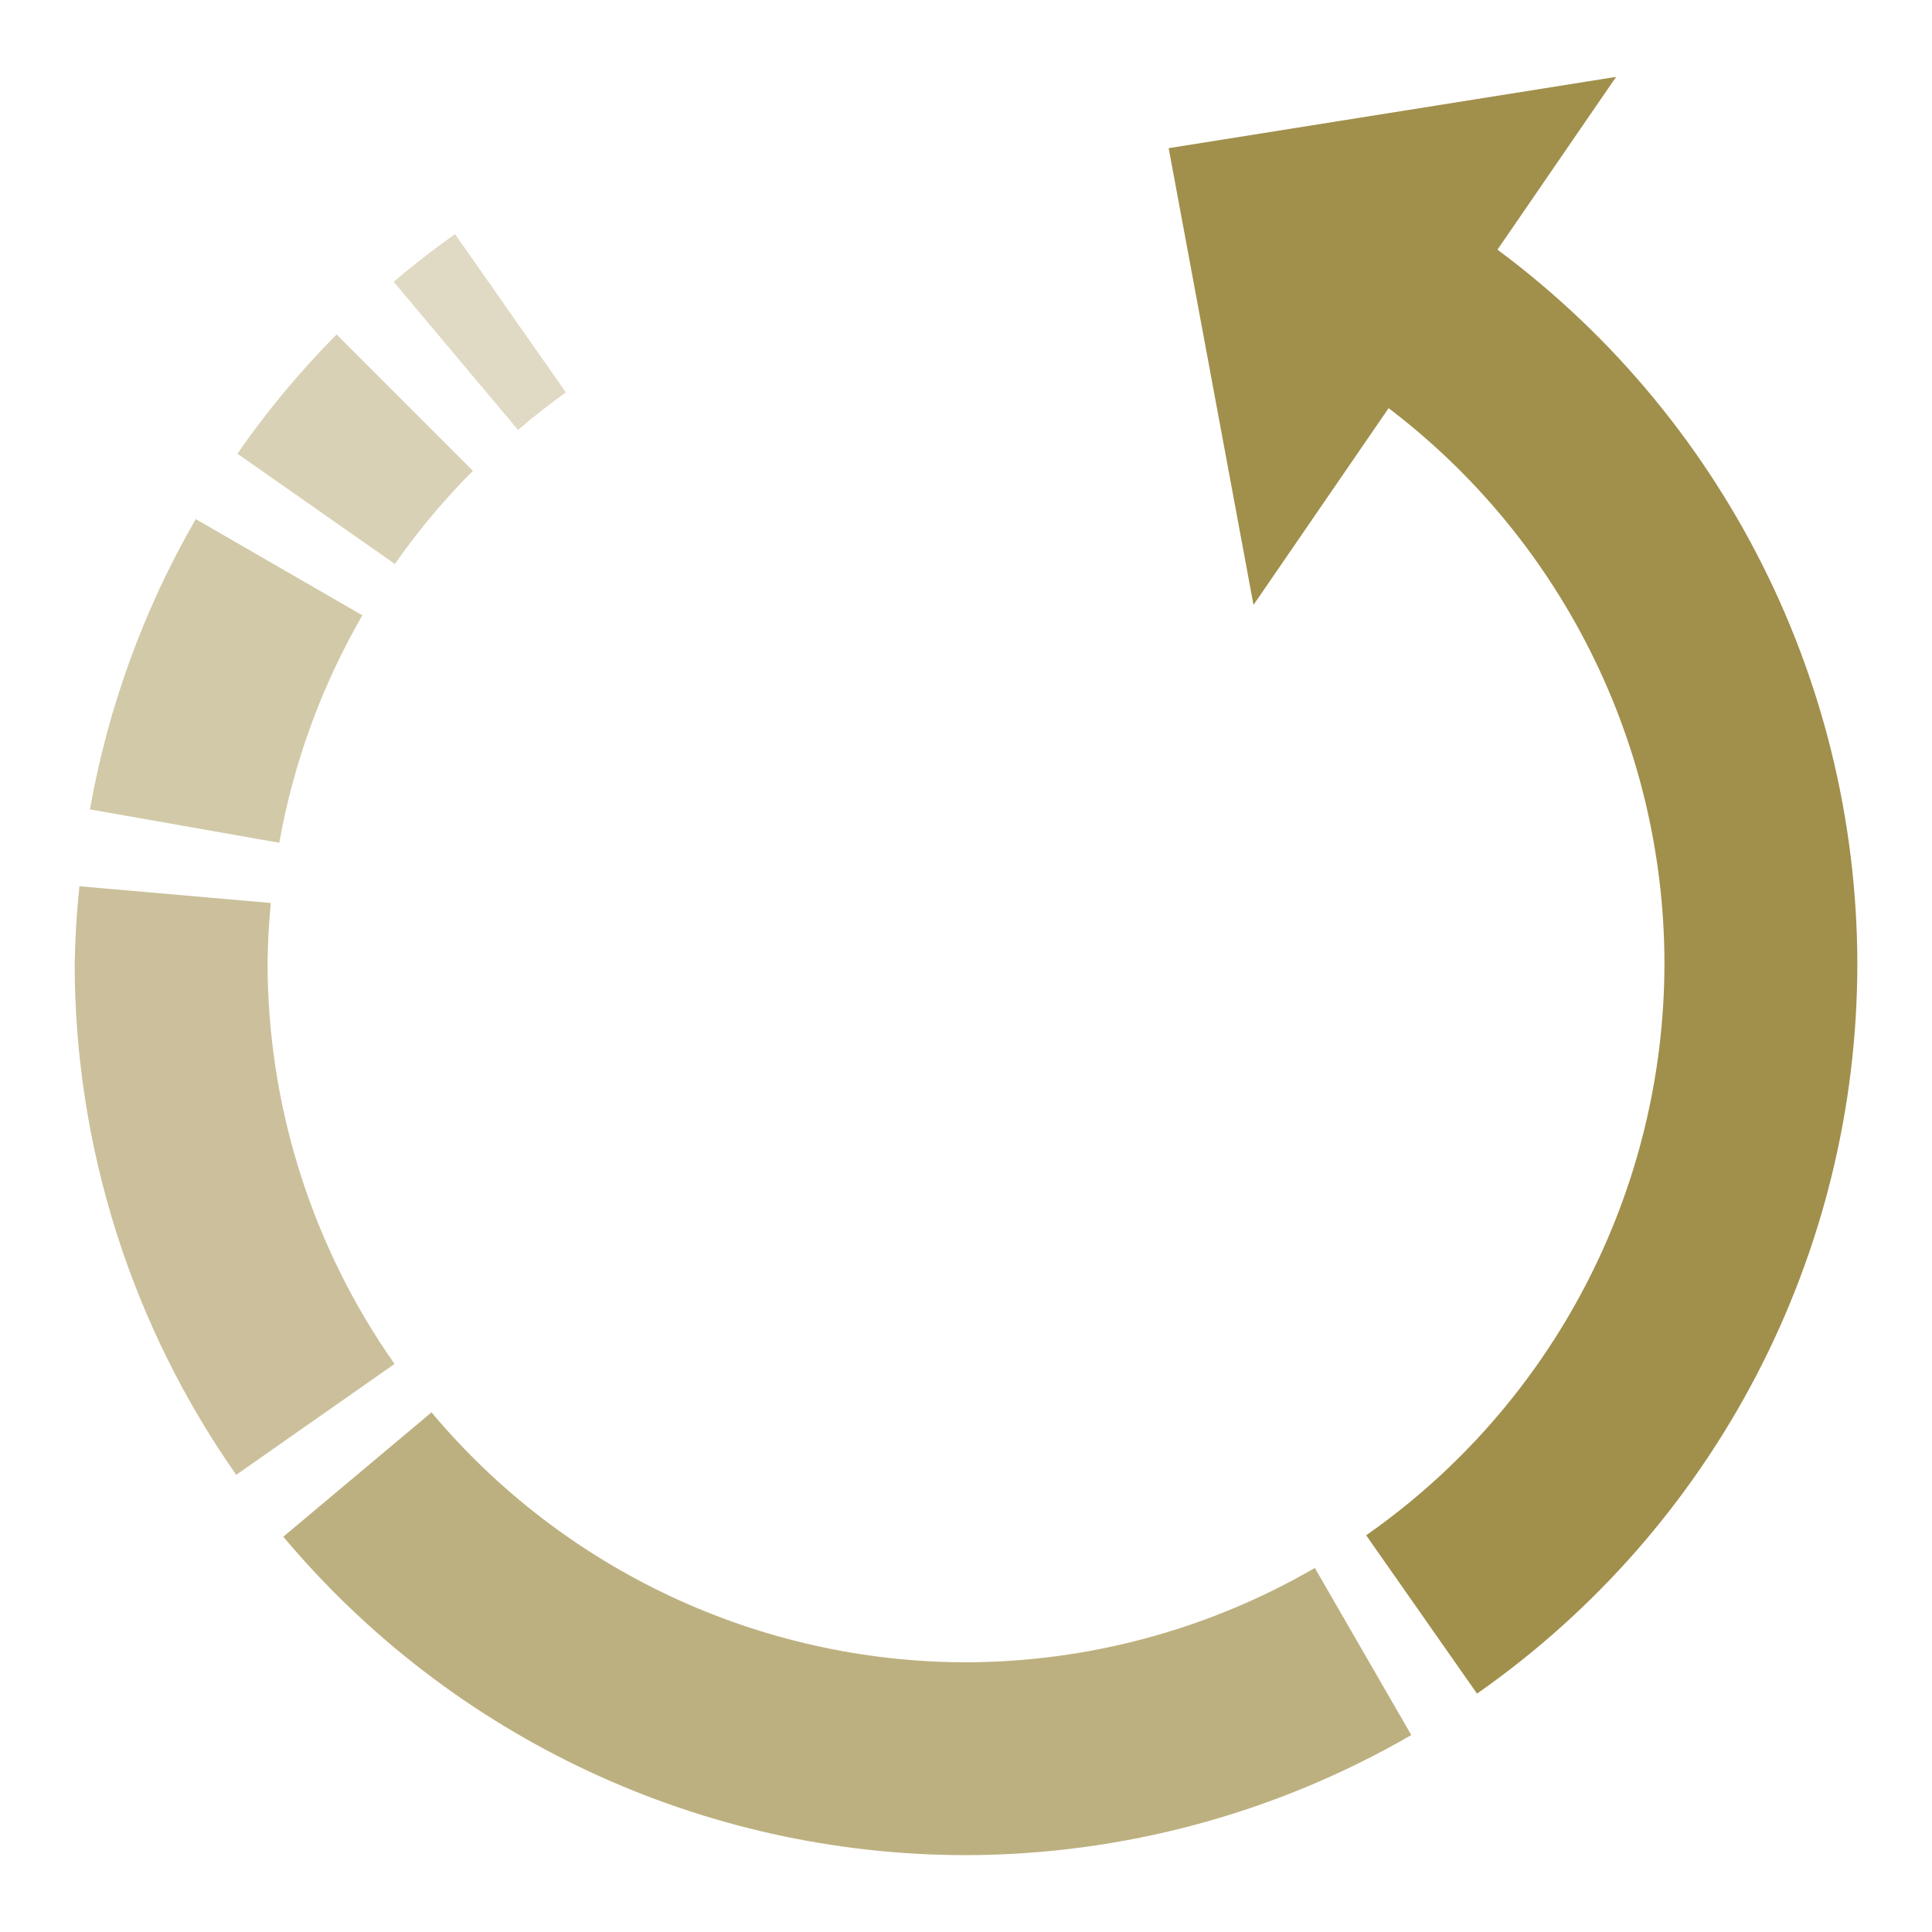
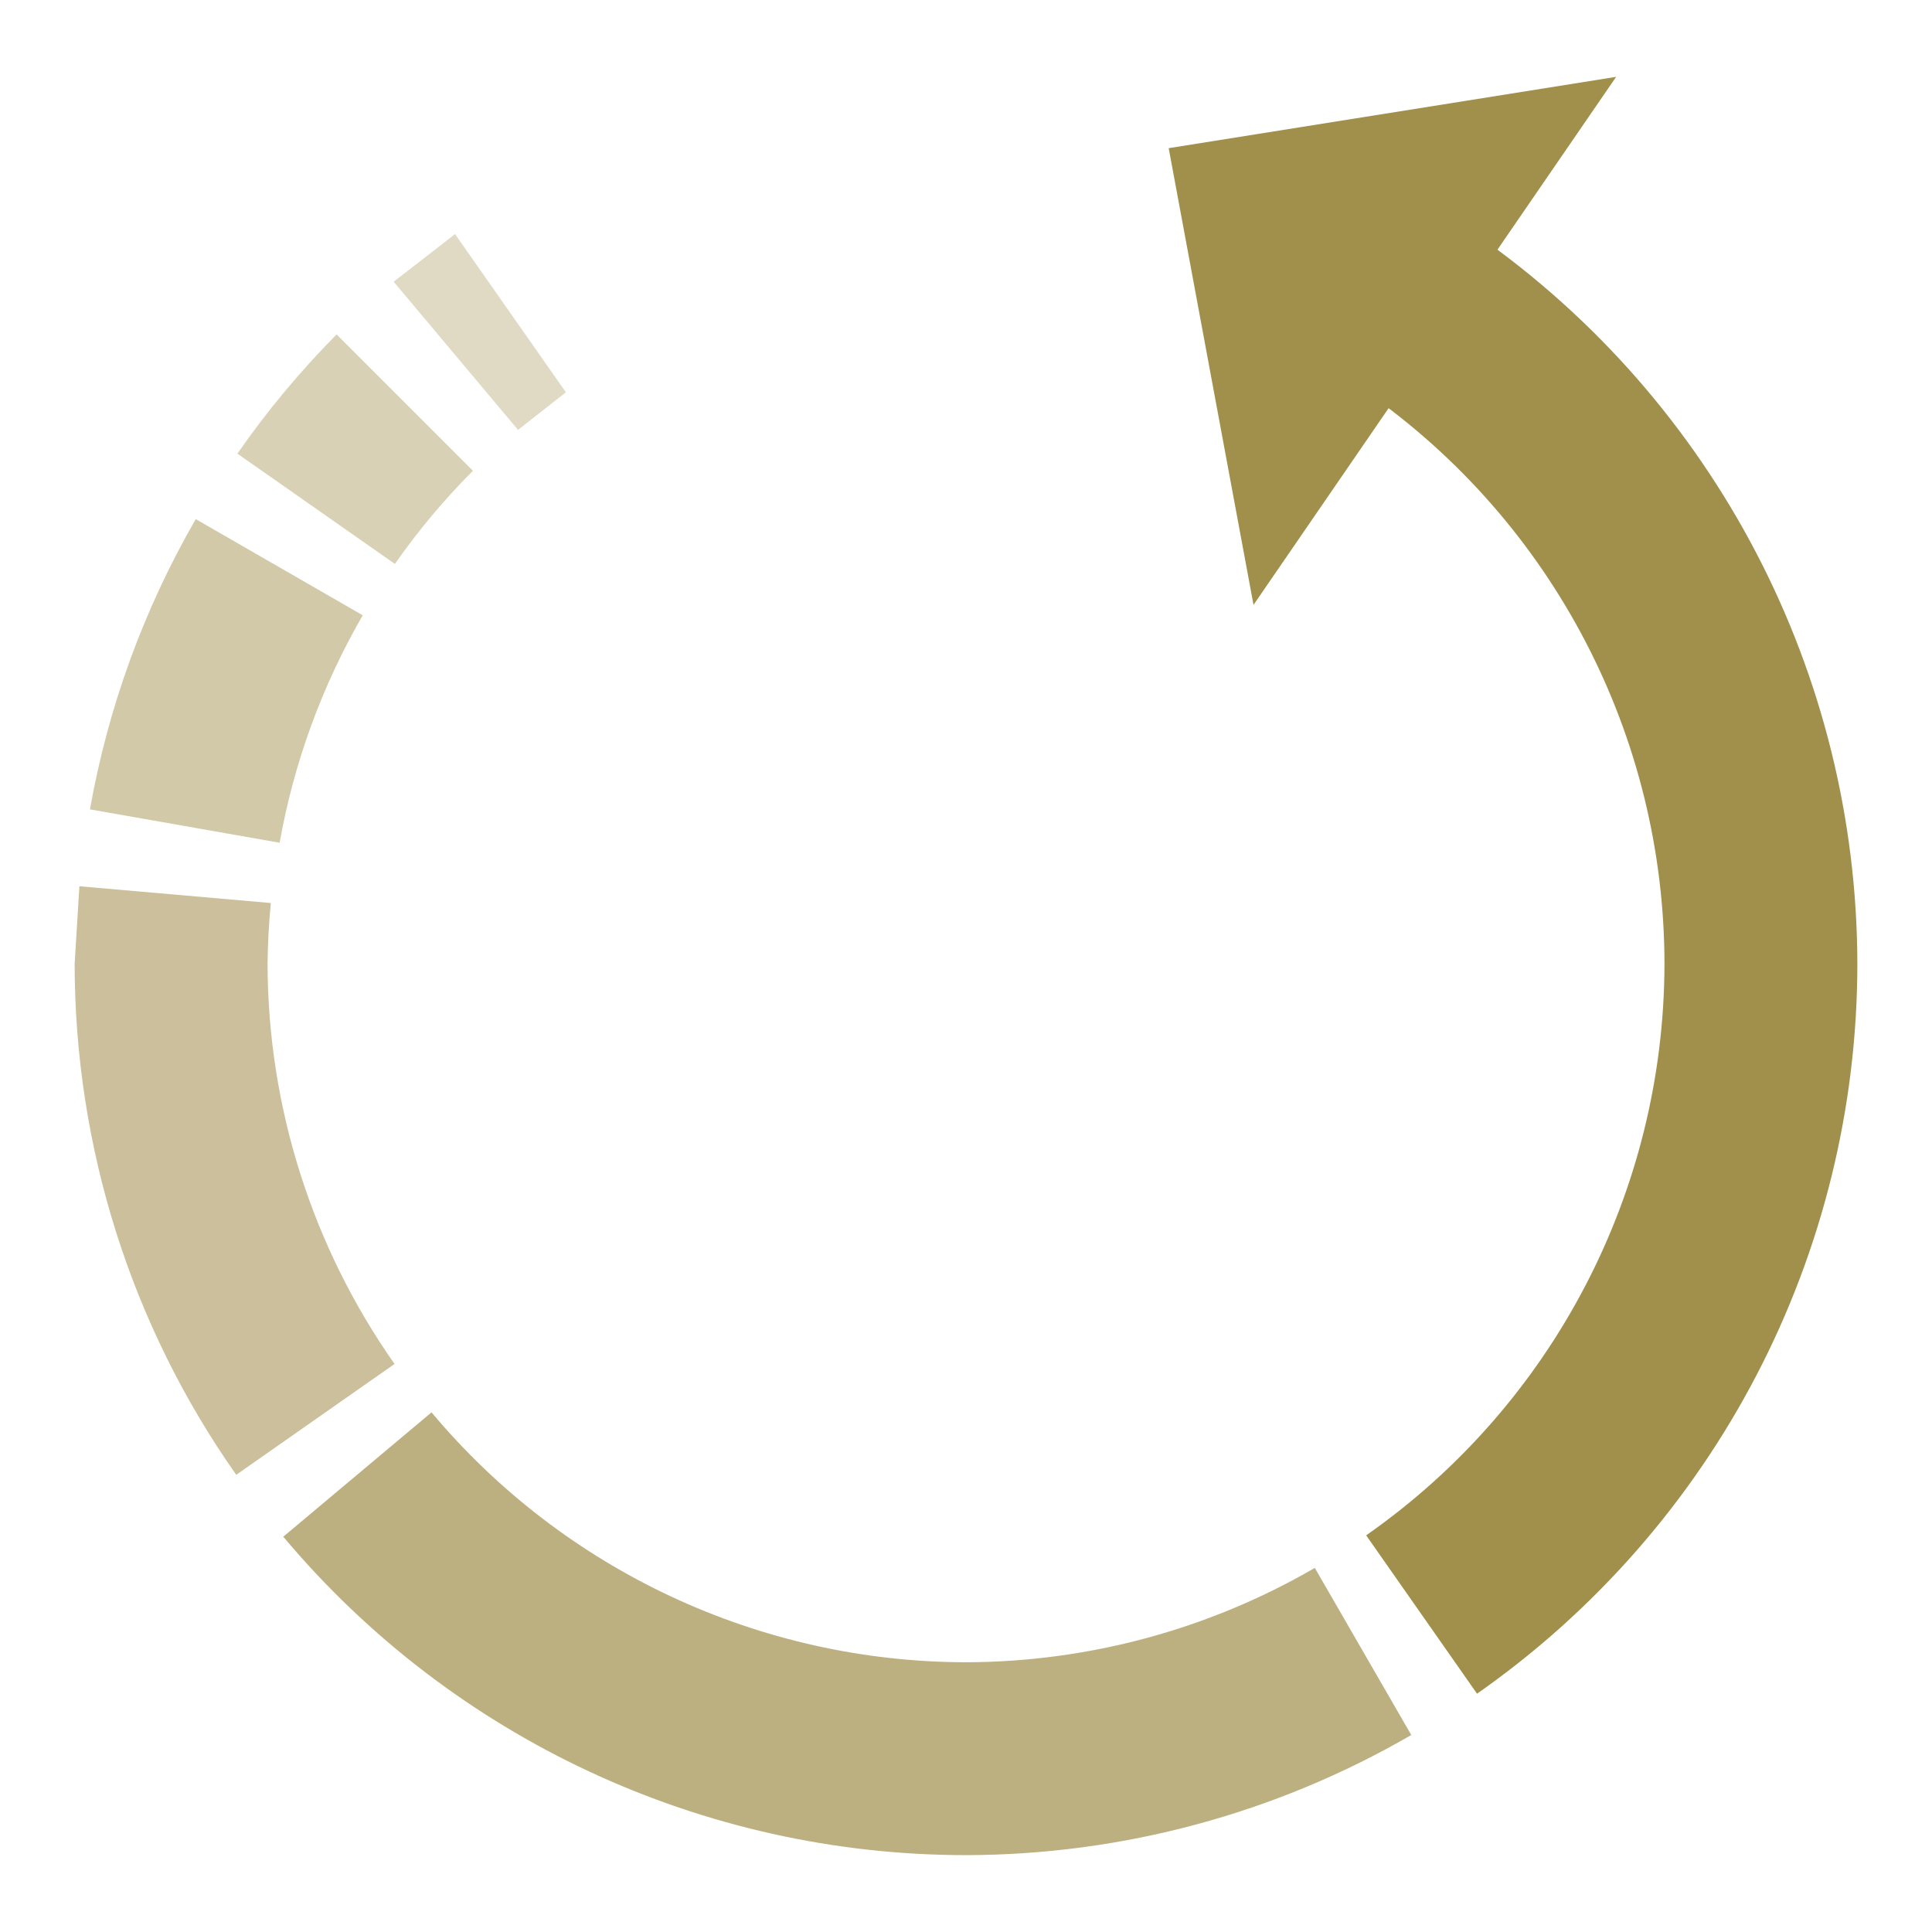
- <svg xmlns="http://www.w3.org/2000/svg" xmlns:ns1="http://www.openswatchbook.org/uri/2009/osb" width="55mm" height="55mm" viewBox="0 0 55 55" version="1.1" id="svg941">
-   <defs id="defs935">
-     <linearGradient id="linearGradient1050" ns1:paint="gradient">
-       <stop style="stop-color:#ff5555;stop-opacity:1;" offset="0" id="stop1046" />
-       <stop style="stop-color:#ff5555;stop-opacity:0;" offset="1" id="stop1048" />
-     </linearGradient>
-     <filter width="1.6" height="2" y="-0.5" x="-0.3" style="color-interpolation-filters:sRGB;" id="filter1092">
-       <feTurbulence baseFrequency="0.4" type="fractalNoise" seed="0" numOctaves="5" result="result1" id="feTurbulence1088" />
-       <feDisplacementMap xChannelSelector="R" yChannelSelector="G" scale="30" in="SourceGraphic" in2="result1" id="feDisplacementMap1090" />
-     </filter>
-   </defs>
-   <g id="layer1" transform="translate(-116.6107,-88.41926)">
-     <g id="g867" transform="translate(-27.95363,65.72639)">
-       <path style="display:inline;fill:#a08e4c;fill-opacity:0.325;fill-rule:nonzero;stroke:none;stroke-width:0.265;stroke-linecap:round;stroke-linejoin:round;stroke-miterlimit:4;stroke-dasharray:none;stroke-opacity:1;paint-order:stroke fill markers" d="m 157.518,29.357 a 25.374,25.374 0 0 0 -1.747,1.357 l 3.54,4.218 a 19.883,19.883 0 0 1 1.363,-1.069 z" id="path7446" />
-       <path style="display:inline;fill:#a18f4c;fill-opacity:1;fill-rule:nonzero;stroke:none;stroke-width:0.265;stroke-linecap:round;stroke-linejoin:round;stroke-miterlimit:4;stroke-dasharray:none;stroke-opacity:1;paint-order:stroke fill markers" d="m 186.601,29.372 -3.137,4.48 a 19.883,19.883 0 0 1 8.484,16.279 19.883,19.883 0 0 1 -8.492,16.268 l 3.156,4.508 a 25.374,25.374 0 0 0 10.827,-20.775 25.374,25.374 0 0 0 -10.838,-20.759 z" id="path7448" />
-       <path style="display:inline;fill:#a18f4c;fill-opacity:0.404;fill-rule:nonzero;stroke:none;stroke-width:0.265;stroke-linecap:round;stroke-linejoin:round;stroke-miterlimit:4;stroke-dasharray:none;stroke-opacity:1;paint-order:stroke fill markers" d="m 154.147,32.214 a 25.374,25.374 0 0 0 -2.825,3.394 l 4.484,3.14 a 19.883,19.883 0 0 1 2.222,-2.653 z" id="path7450" />
-       <path style="display:inline;fill:#a18f4c;fill-opacity:0.482;fill-rule:nonzero;stroke:none;stroke-width:0.265;stroke-linecap:round;stroke-linejoin:round;stroke-miterlimit:4;stroke-dasharray:none;stroke-opacity:1;paint-order:stroke fill markers" d="m 150.137,37.471 a 25.374,25.374 0 0 0 -3.012,8.263 l 5.39,0.951 a 19.883,19.883 0 0 1 2.365,-6.475 z" id="path7452" />
-       <path style="display:inline;fill:#a18f4c;fill-opacity:0.557;fill-rule:nonzero;stroke:none;stroke-width:0.265;stroke-linecap:round;stroke-linejoin:round;stroke-miterlimit:4;stroke-dasharray:none;stroke-opacity:1;paint-order:stroke fill markers" d="m 146.825,47.923 a 25.374,25.374 0 0 0 -0.135,2.208 25.374,25.374 0 0 0 4.599,14.547 l 4.507,-3.156 a 19.883,19.883 0 0 1 -3.615,-11.392 19.883,19.883 0 0 1 0.093,-1.731 z" id="path7454" />
-       <path style="display:inline;fill:#a18f4c;fill-opacity:0.706;fill-rule:nonzero;stroke:none;stroke-width:0.265;stroke-linecap:round;stroke-linejoin:round;stroke-miterlimit:4;stroke-dasharray:none;stroke-opacity:1;paint-order:stroke fill markers" d="m 156.848,62.9 -4.219,3.54 a 25.374,25.374 0 0 0 19.436,9.065 25.374,25.374 0 0 0 12.676,-3.419 l -2.746,-4.757 a 19.883,19.883 0 0 1 -9.93,2.686 19.883,19.883 0 0 1 -15.216,-7.115 z" id="path7456" />
-       <path style="display:inline;fill:#a18f4c;fill-opacity:1;stroke:none;stroke-width:0.124px;stroke-linecap:butt;stroke-linejoin:miter;stroke-opacity:1" d="m 180.249,39.913 -2.415,-13.002 12.738,-2.03 z" id="path7458" />
-     </g>
+ <svg xmlns="http://www.w3.org/2000/svg" width="207.874" height="207.874" viewBox="0 0 55 55">
+   <path d="M12.954 6.664L11.207 8.02l3.54 4.218 1.363-1.07z" fill="#a08e4c" fill-opacity=".325" paint-order="stroke fill markers" />
+   <g fill="#a18f4c">
+     <path d="M42.037 6.68L38.9 11.16c5.314 3.718 8.48 9.794 8.484 16.28-.01 6.483-3.18 12.554-8.492 16.268l3.156 4.508c6.78-4.745 10.822-12.5 10.827-20.775-.012-8.273-4.057-16.02-10.838-20.76z" paint-order="stroke fill markers" />
+     <path d="M9.583 9.52c-1.038 1.047-1.983 2.182-2.825 3.394l4.484 3.14c.662-.947 1.405-1.835 2.222-2.653z" fill-opacity=".404" paint-order="stroke fill markers" />
+     <path d="M5.573 14.778c-1.477 2.558-2.496 5.354-3.012 8.263l5.4.95c.405-2.28 1.206-4.47 2.365-6.475z" fill-opacity=".482" paint-order="stroke fill markers" />
+     <path d="M2.26 25.23l-.135 2.208c.004 5.206 1.6 10.285 4.6 14.547l4.507-3.156c-2.345-3.337-3.607-7.313-3.615-11.392.006-.578.037-1.155.093-1.73z" fill-opacity=".557" paint-order="stroke fill markers" />
+     <path d="M12.284 40.207l-4.22 3.54C12.885 49.493 20 52.81 27.5 52.812c4.452-.008 8.824-1.187 12.676-3.42l-2.746-4.757c-3.017 1.75-6.44 2.677-9.93 2.686-5.874-.008-11.444-2.612-15.216-7.115z" fill-opacity=".706" paint-order="stroke fill markers" />
+     <path d="M35.685 17.22L33.27 4.218l12.738-2.03z" />
  </g>
</svg>
